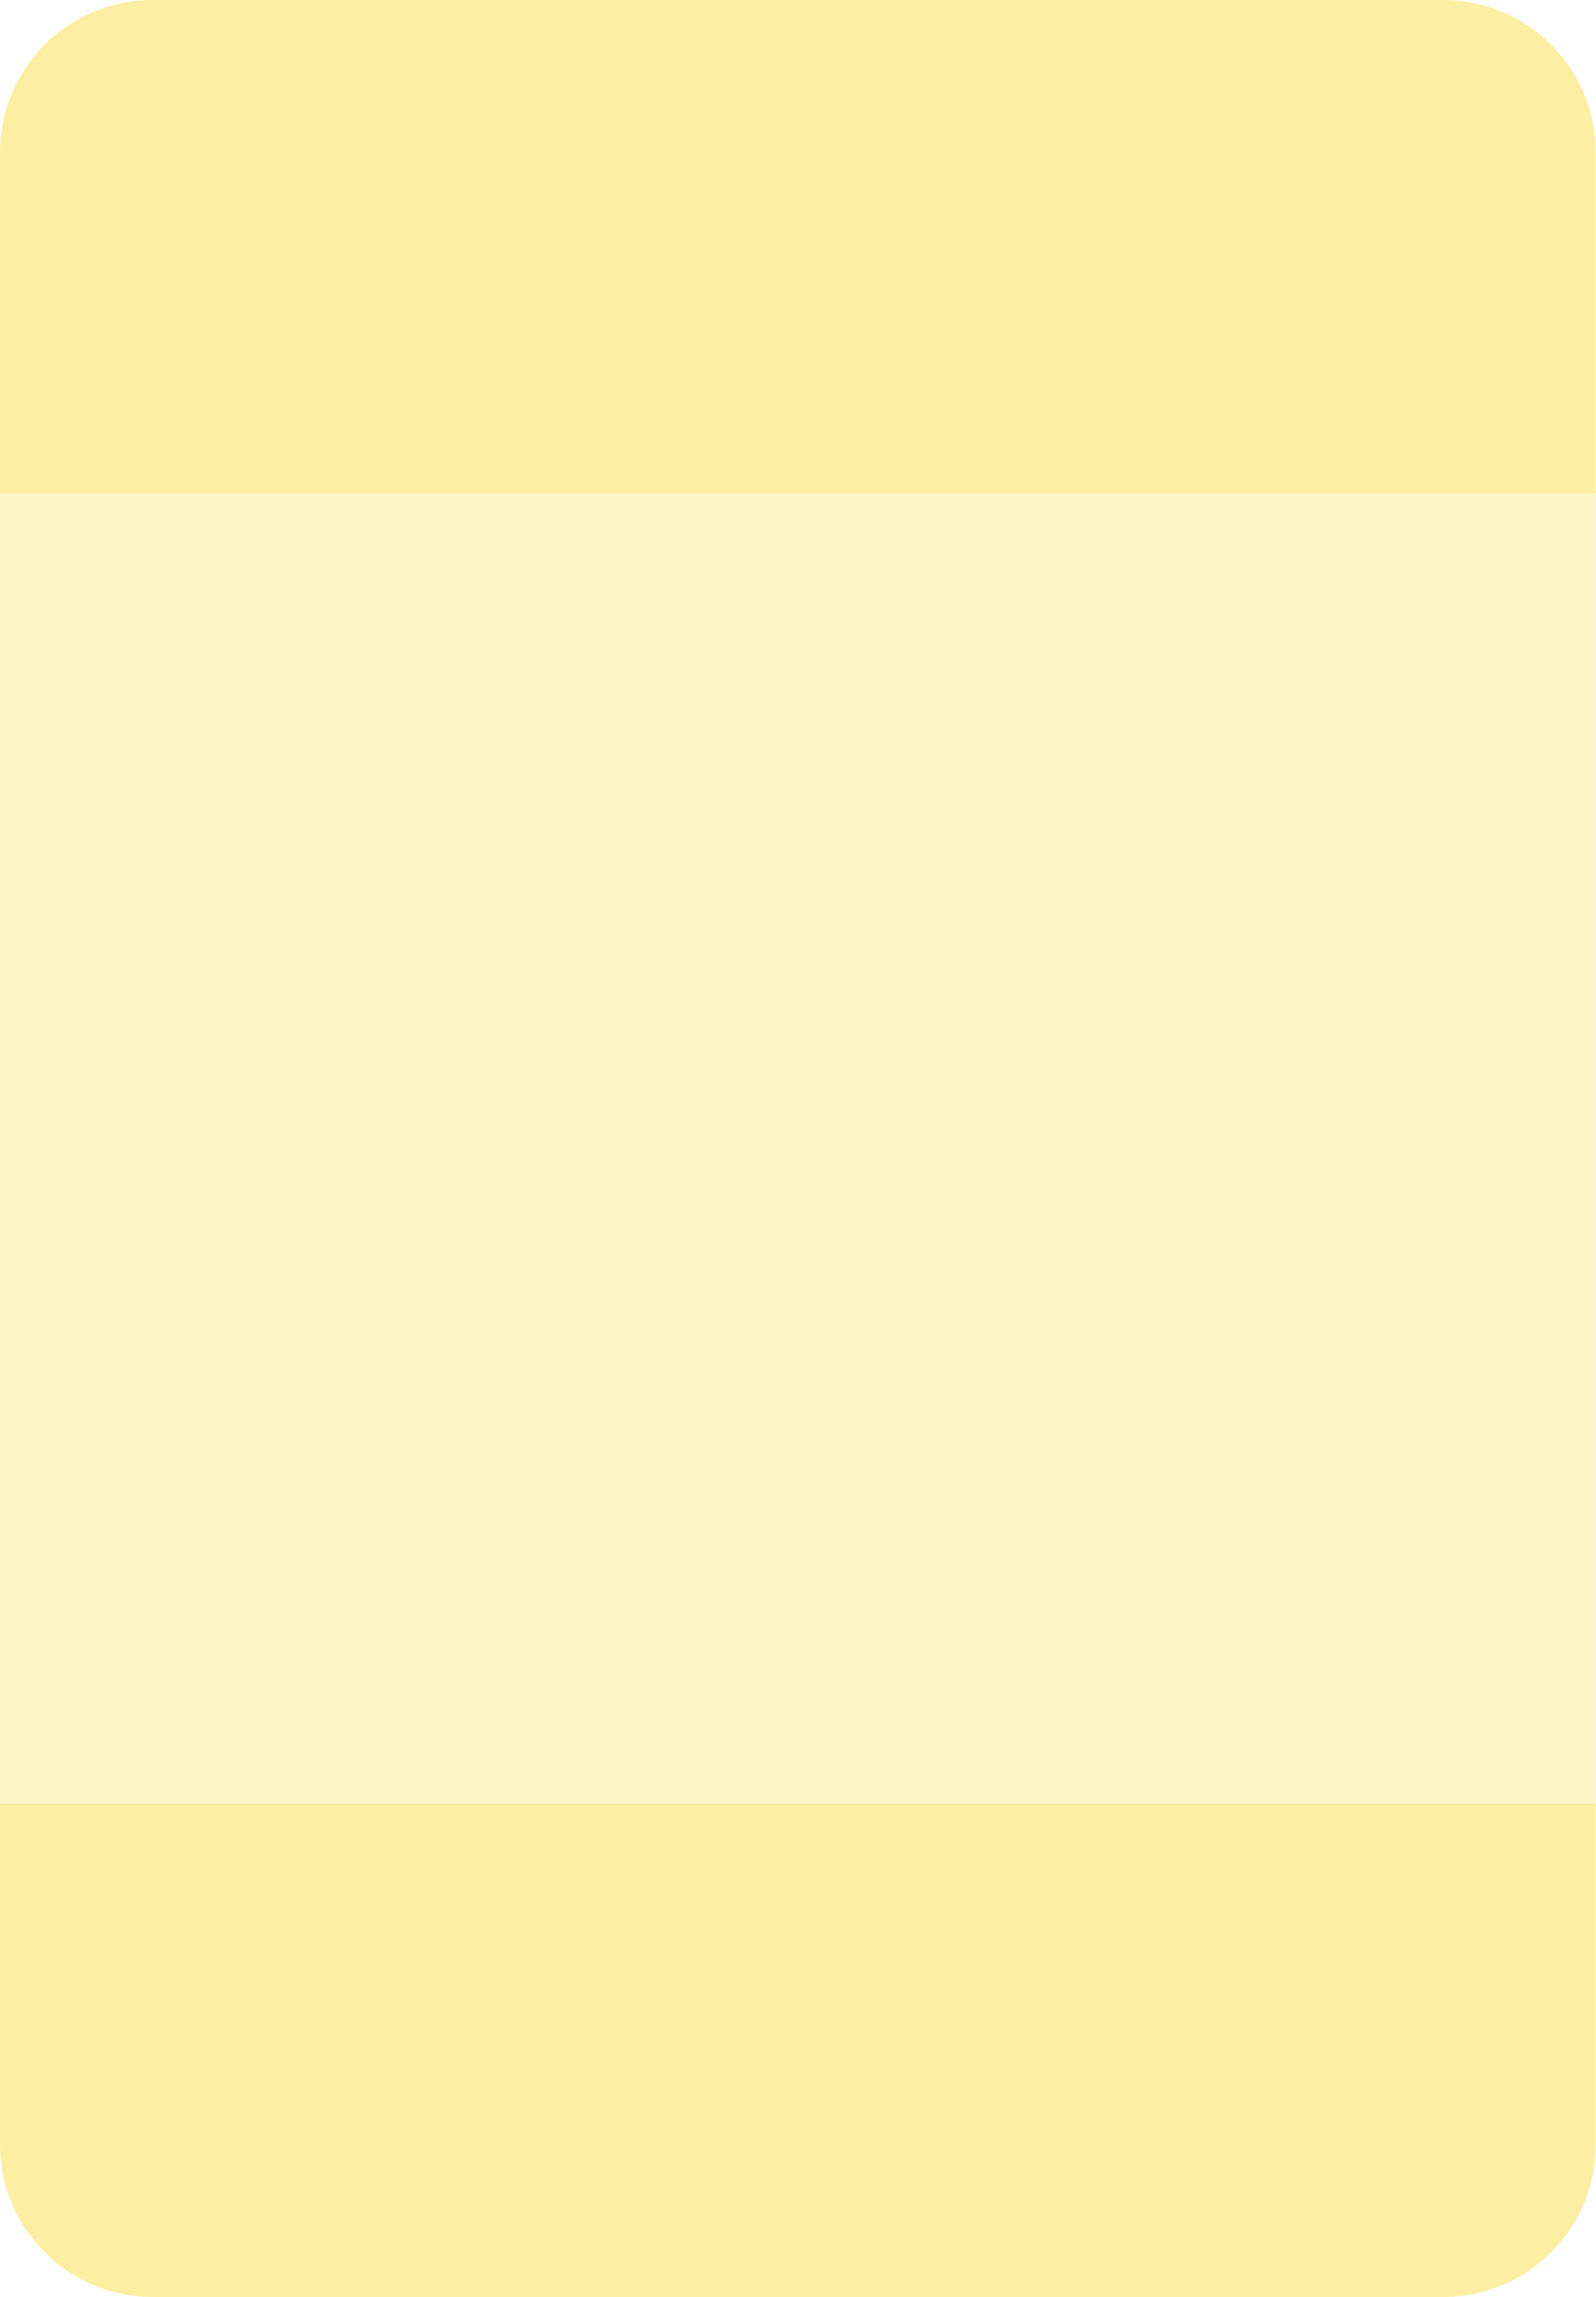
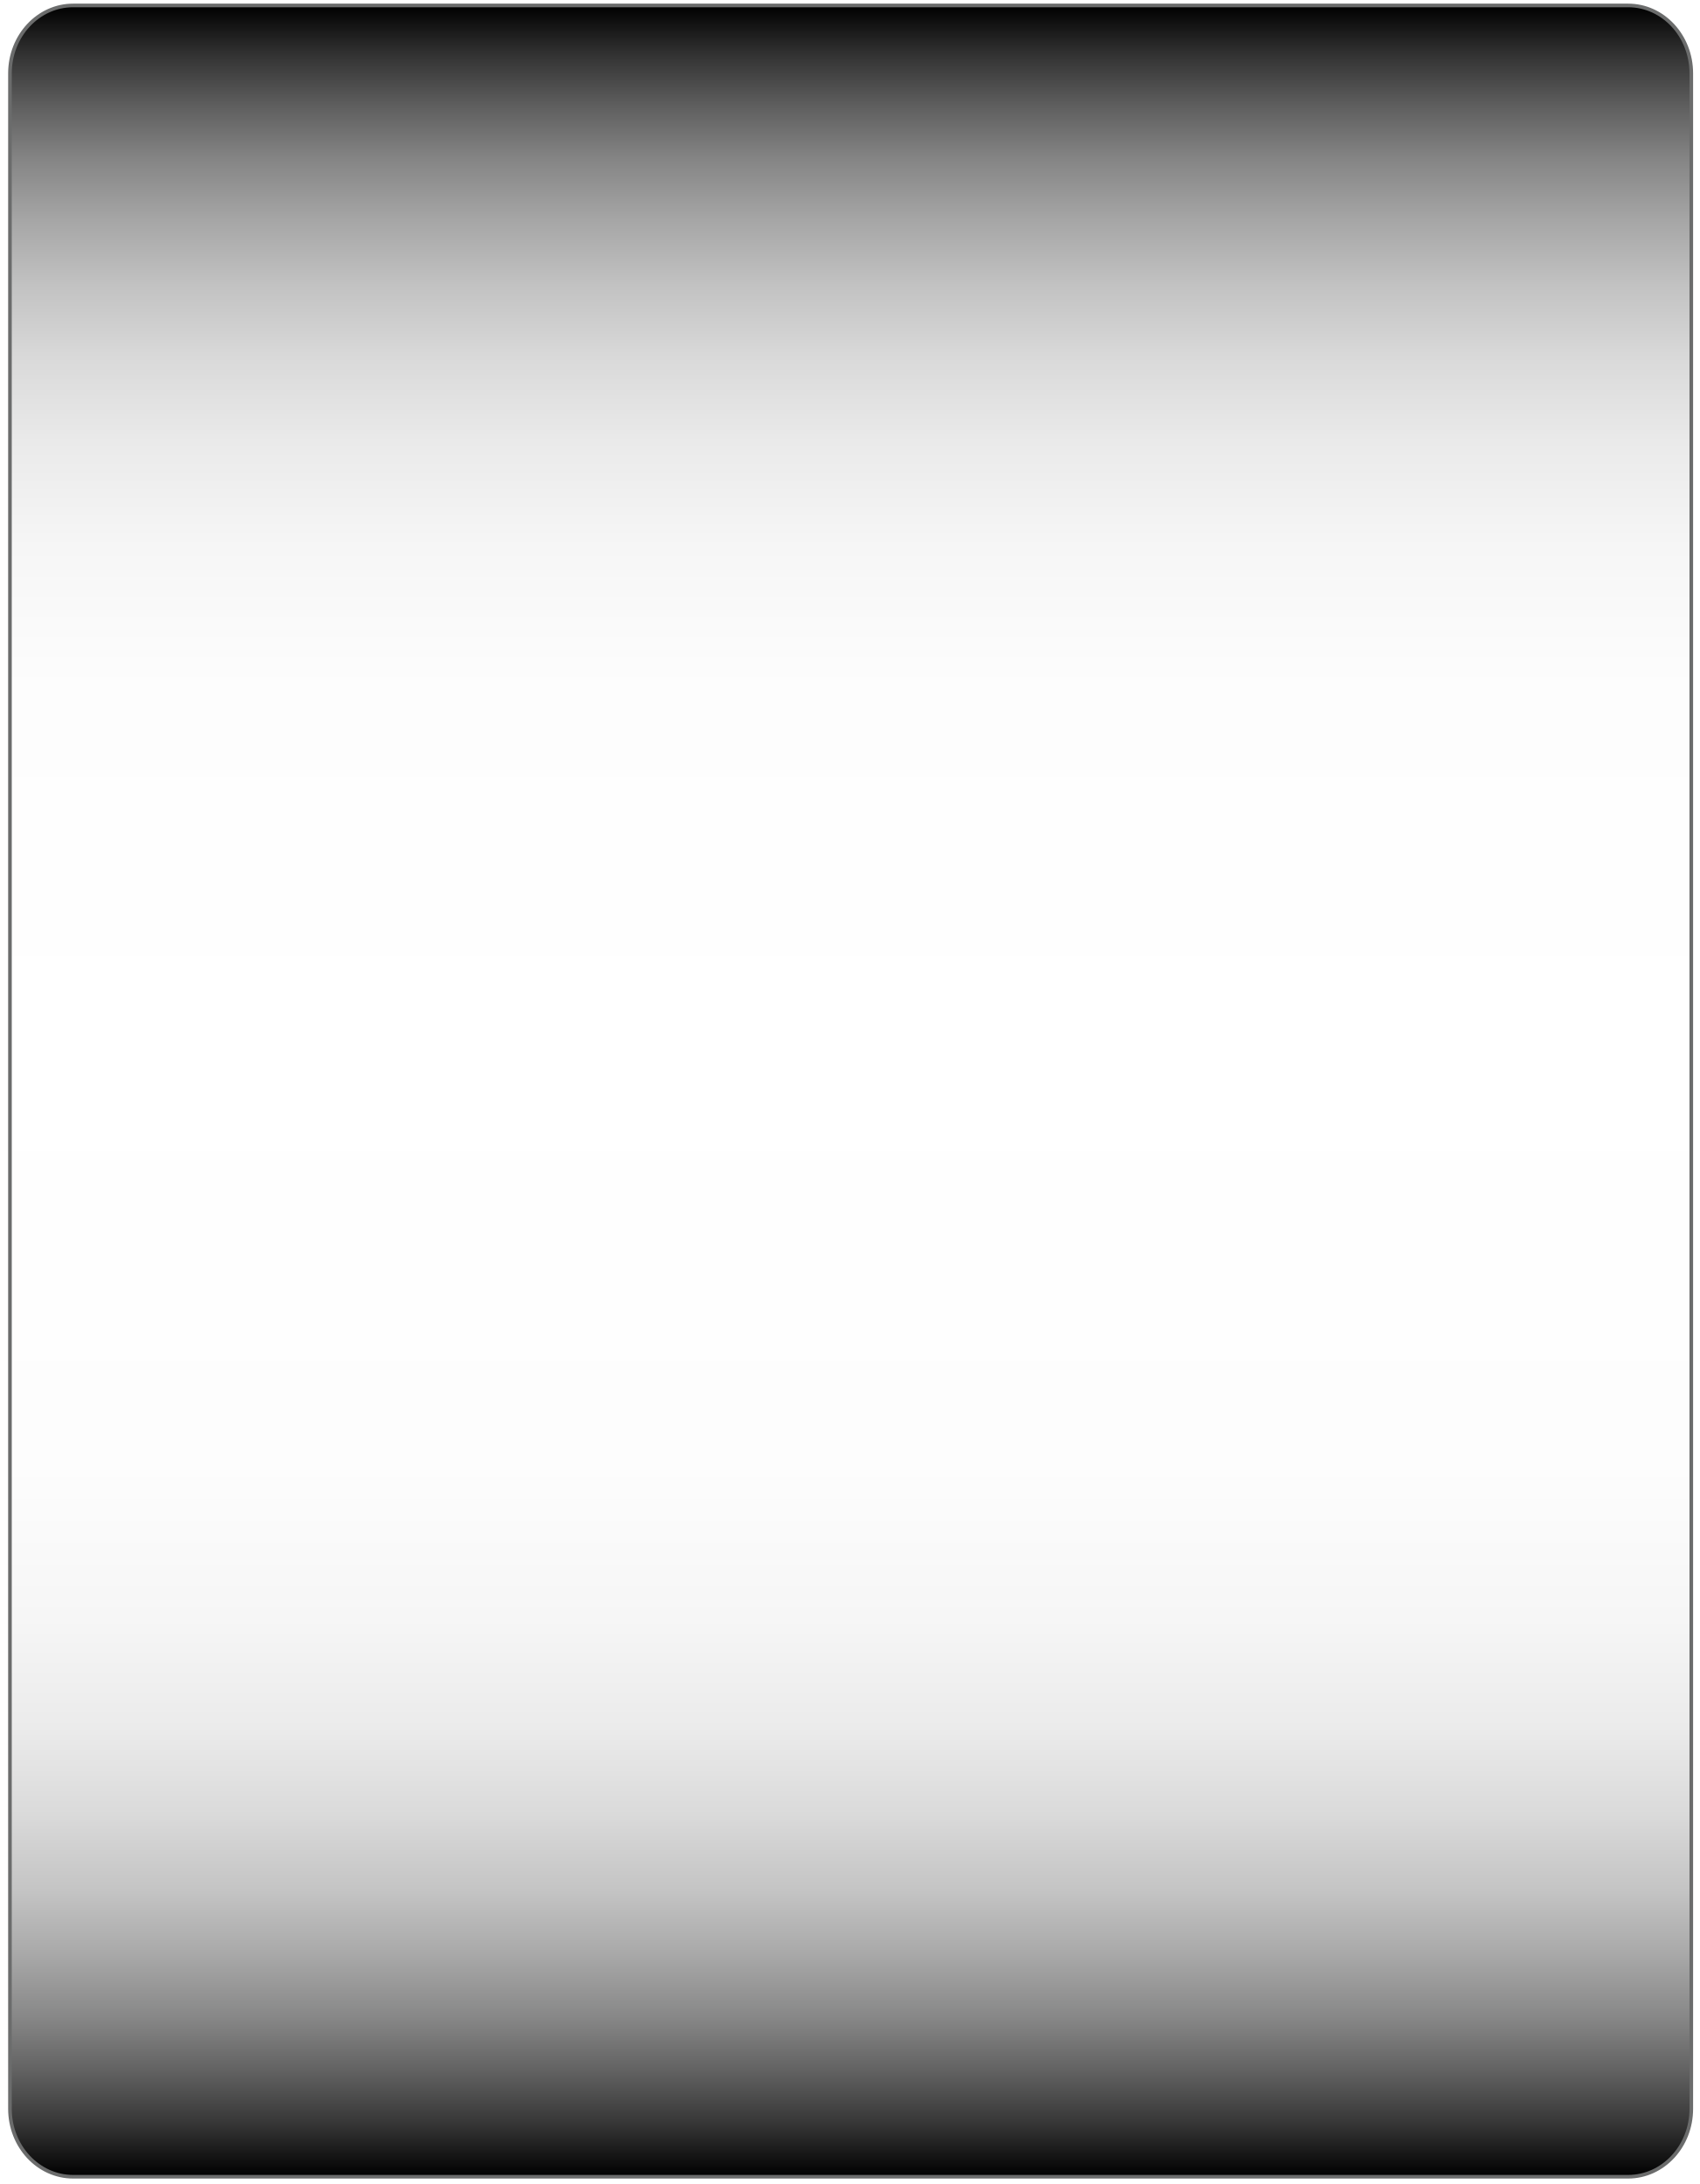
- <svg xmlns="http://www.w3.org/2000/svg" version="1.1" id="Layer_1" x="0px" y="0px" width="212.697" height="306.175" viewBox="0 0 212.697 306.175" enable-background="new 0 0 320 320" xml:space="preserve">
-   <defs id="defs3107" />
-   <linearGradient id="SVGID_1_" gradientUnits="userSpaceOnUse" x1="163.536" y1="319.863" x2="163.536" y2="0.14" gradientTransform="translate(-50.413,-0.139)">
-     <stop offset="0" style="stop-color:#FFD124" id="stop3056" />
-     <stop offset="0.709" style="stop-color:#CB9A34" id="stop3058" />
-     <stop offset="1" style="stop-color:#B5852F" id="stop3060" />
+ <svg xmlns="http://www.w3.org/2000/svg" version="1.1" id="Layer_1" x="0px" y="0px" width="470px" height="604px" viewBox="0 0 470 604" enable-background="new 0 0 470 604" xml:space="preserve">
+   <linearGradient id="SVGID_1_" gradientUnits="userSpaceOnUse" x1="235.25" y1="601.989" x2="235.25" y2="1.505">
+     <stop offset="0" style="stop-color:#000000" />
+     <stop offset="0.004" style="stop-color:#090909" />
+     <stop offset="0.025" style="stop-color:#373737" />
+     <stop offset="0.049" style="stop-color:#626262" />
+     <stop offset="0.074" style="stop-color:#888888" />
+     <stop offset="0.102" style="stop-color:#A8A8A8" />
+     <stop offset="0.132" style="stop-color:#C4C4C4" />
+     <stop offset="0.167" style="stop-color:#DADADA" />
+     <stop offset="0.207" style="stop-color:#EBEBEB" />
+     <stop offset="0.257" style="stop-color:#F6F6F6" />
+     <stop offset="0.327" style="stop-color:#FDFDFD" />
+     <stop offset="0.521" style="stop-color:#FFFFFF" />
+     <stop offset="0.686" style="stop-color:#FDFDFD" />
+     <stop offset="0.751" style="stop-color:#F6F6F6" />
+     <stop offset="0.799" style="stop-color:#EAEAEA" />
+     <stop offset="0.838" style="stop-color:#D9D9D9" />
+     <stop offset="0.871" style="stop-color:#C2C2C2" />
+     <stop offset="0.901" style="stop-color:#A6A6A6" />
+     <stop offset="0.929" style="stop-color:#858585" />
+     <stop offset="0.954" style="stop-color:#5E5E5E" />
+     <stop offset="0.977" style="stop-color:#333333" />
+     <stop offset="0.998" style="stop-color:#040404" />
+     <stop offset="1" style="stop-color:#000000" />
  </linearGradient>
-   <linearGradient id="SVGID_2_" gradientUnits="userSpaceOnUse" x1="163.535" y1="313.09" x2="163.535" y2="6.917">
-     <stop offset="0" style="stop-color:#000000" id="stop3065" />
-     <stop offset="0.032" style="stop-color:#252525" id="stop3067" />
-     <stop offset="0.081" style="stop-color:#585858" id="stop3069" />
-     <stop offset="0.133" style="stop-color:#848484" id="stop3071" />
-     <stop offset="0.185" style="stop-color:#AAAAAA" id="stop3073" />
-     <stop offset="0.24" style="stop-color:#C9C9C9" id="stop3075" />
-     <stop offset="0.297" style="stop-color:#E1E1E1" id="stop3077" />
-     <stop offset="0.357" style="stop-color:#F2F2F2" id="stop3079" />
-     <stop offset="0.423" style="stop-color:#FCFCFC" id="stop3081" />
-     <stop offset="0.505" style="stop-color:#FFFFFF" id="stop3083" />
-     <stop offset="0.586" style="stop-color:#FCFCFC" id="stop3085" />
-     <stop offset="0.65" style="stop-color:#F2F2F2" id="stop3087" />
-     <stop offset="0.709" style="stop-color:#E1E1E1" id="stop3089" />
-     <stop offset="0.765" style="stop-color:#C9C9C9" id="stop3091" />
-     <stop offset="0.819" style="stop-color:#AAAAAA" id="stop3093" />
-     <stop offset="0.87" style="stop-color:#848484" id="stop3095" />
-     <stop offset="0.921" style="stop-color:#585858" id="stop3097" />
-     <stop offset="0.969" style="stop-color:#252525" id="stop3099" />
-     <stop offset="1" style="stop-color:#000000" id="stop3101" />
-   </linearGradient>
-   <path d="m 1.2708737e-5,285.855 c 0,11.221 9.097,20.32 20.321,20.32 H 192.375 c 11.223,0 20.321,-9.1 20.321,-20.32 V 240.392 H 1.2708737e-5 v 45.463 z" id="path3049" style="fill:#fceea3" />
-   <rect x="-1.4441548e-006" y="65.781" width="212.697" height="174.611" id="rect3051" style="fill:#fdf5c7" />
-   <path d="M 212.697,20.321 C 212.697,9.098 203.598,0 192.376,0 H 20.321 C 9.096,0 1.2708737e-5,9.098 1.2708737e-5,20.321 V 65.78 H 212.697 V 20.321 z" id="path3053" style="fill:#fceea3" />
+   <path fill="url(#SVGID_1_)" stroke="#6B6C6C" stroke-miterlimit="10" d="M467.745,583.214c0,10.371-7.816,18.775-17.462,18.775  H20.218c-9.645,0-17.464-8.404-17.464-18.775V20.283c0-10.371,7.819-18.778,17.464-18.778h430.065  c9.646,0,17.462,8.407,17.462,18.778V583.214z" />
</svg>
